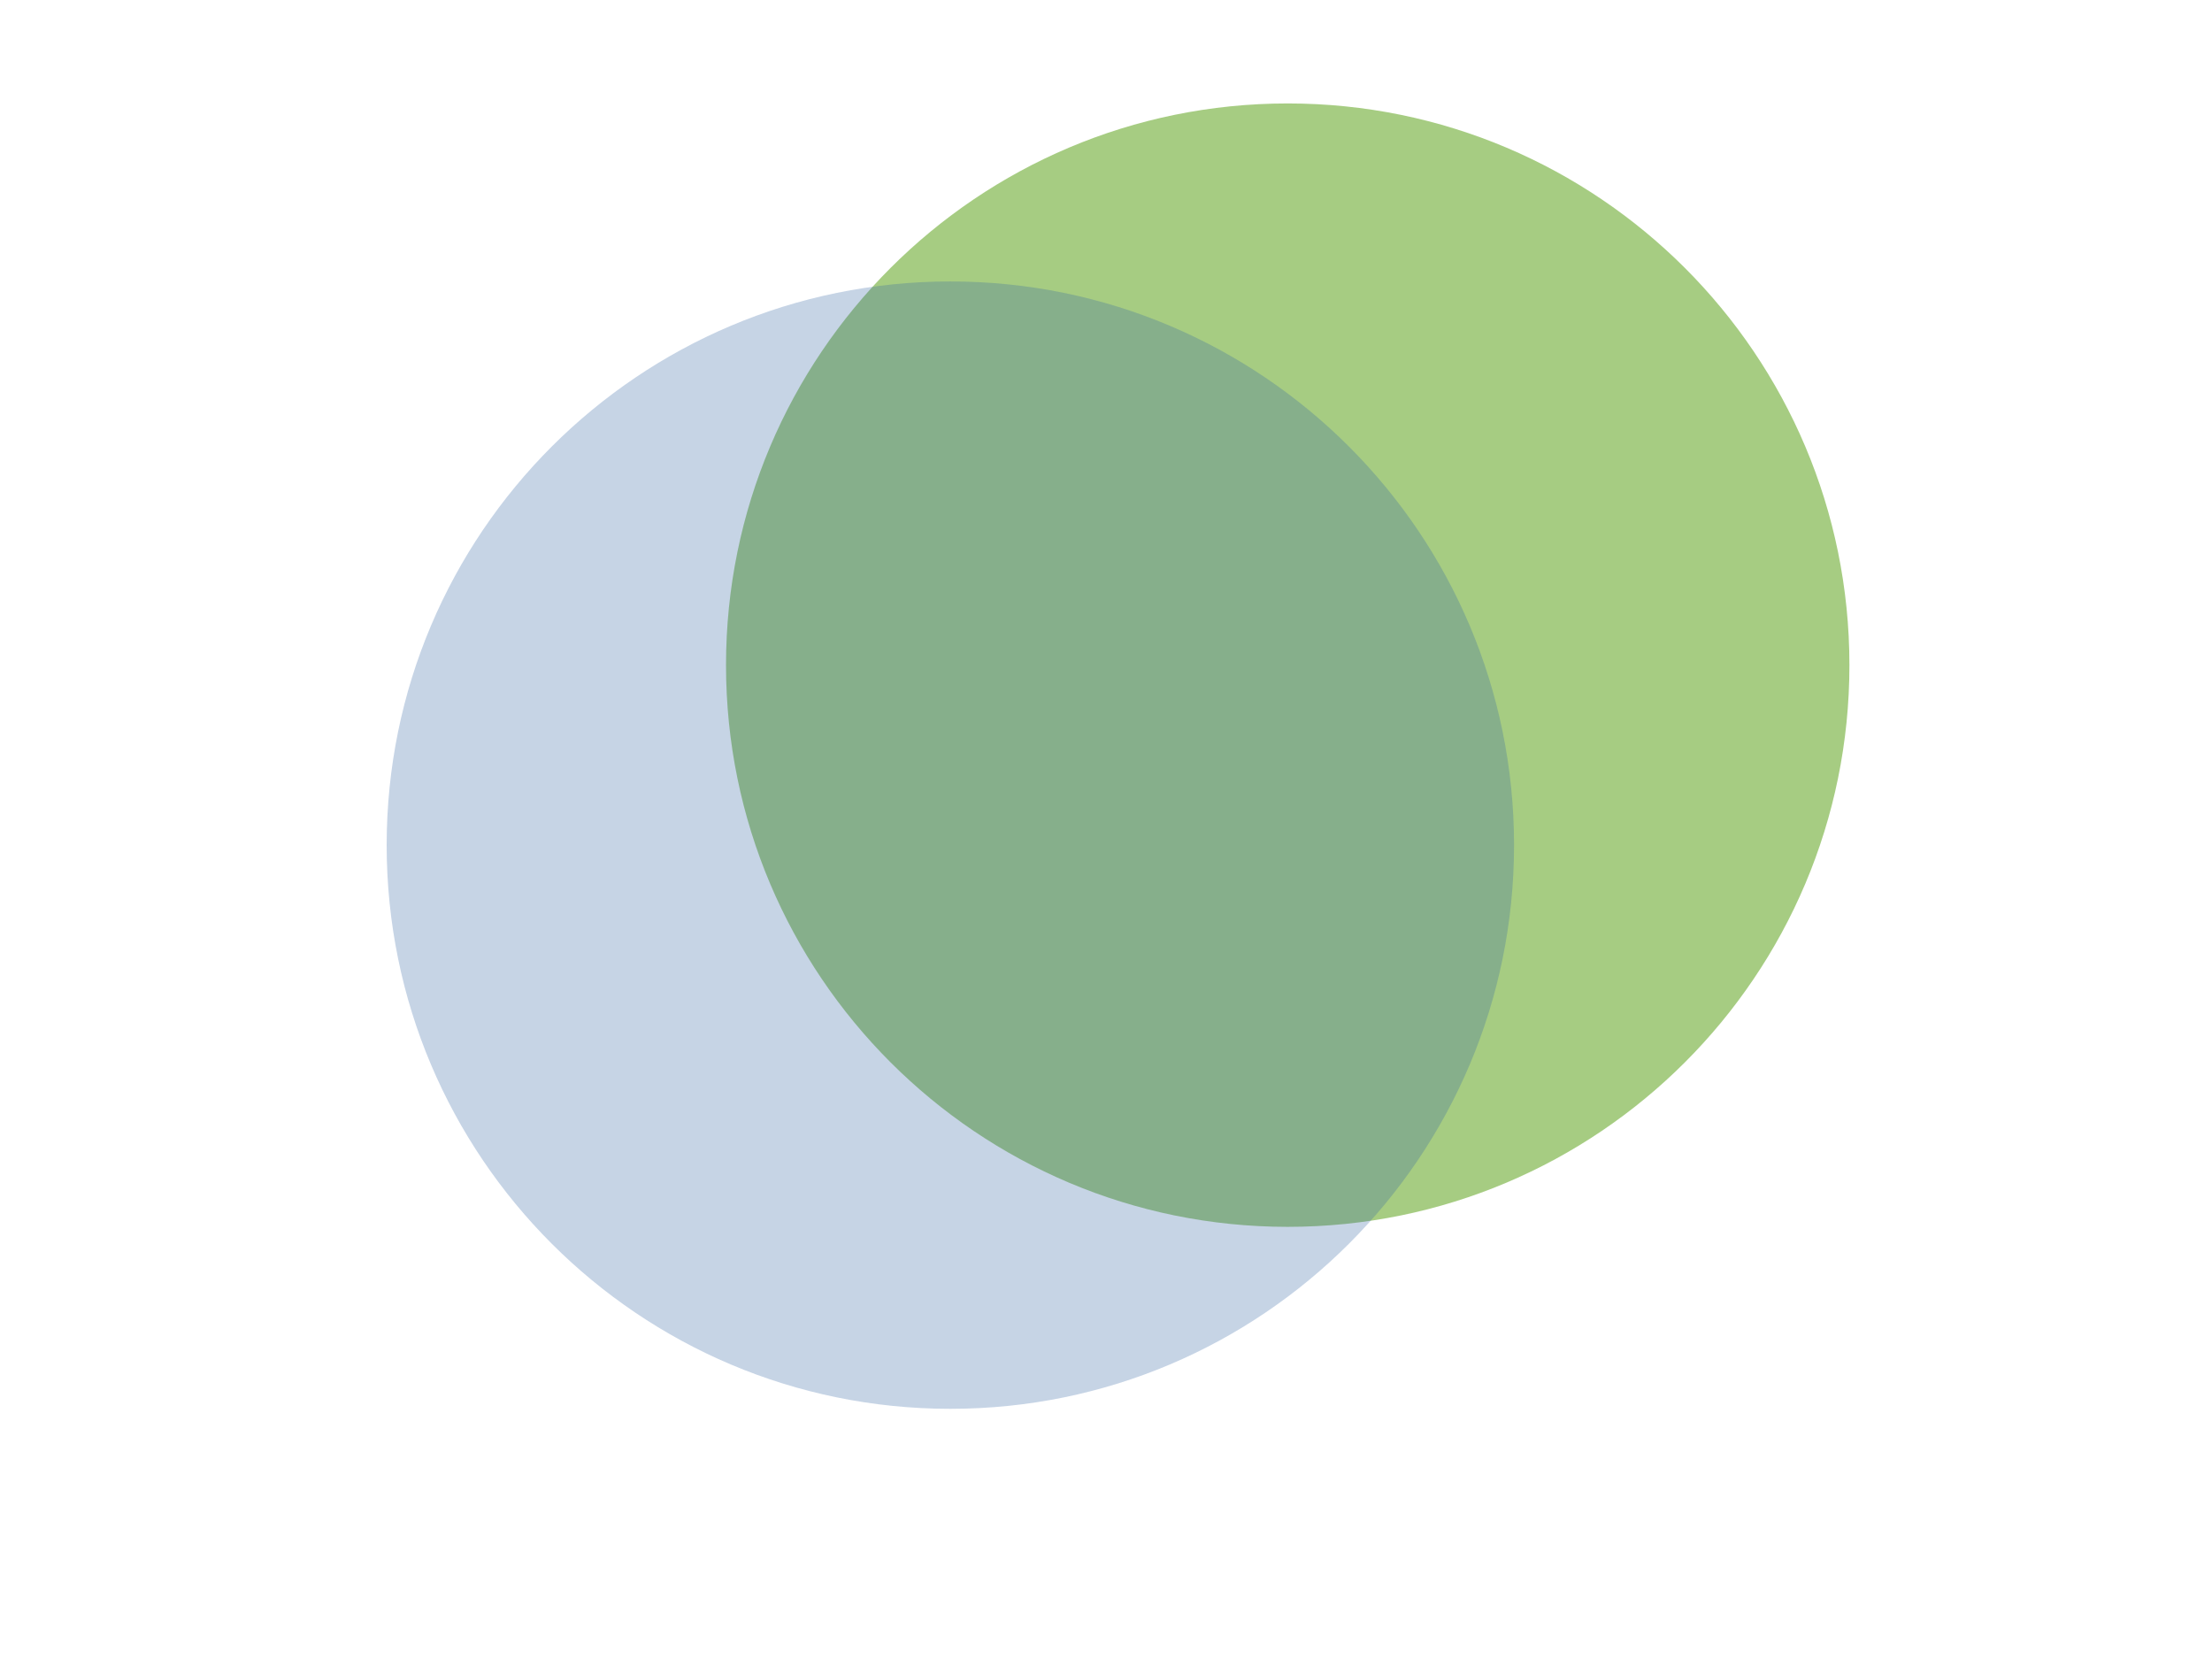
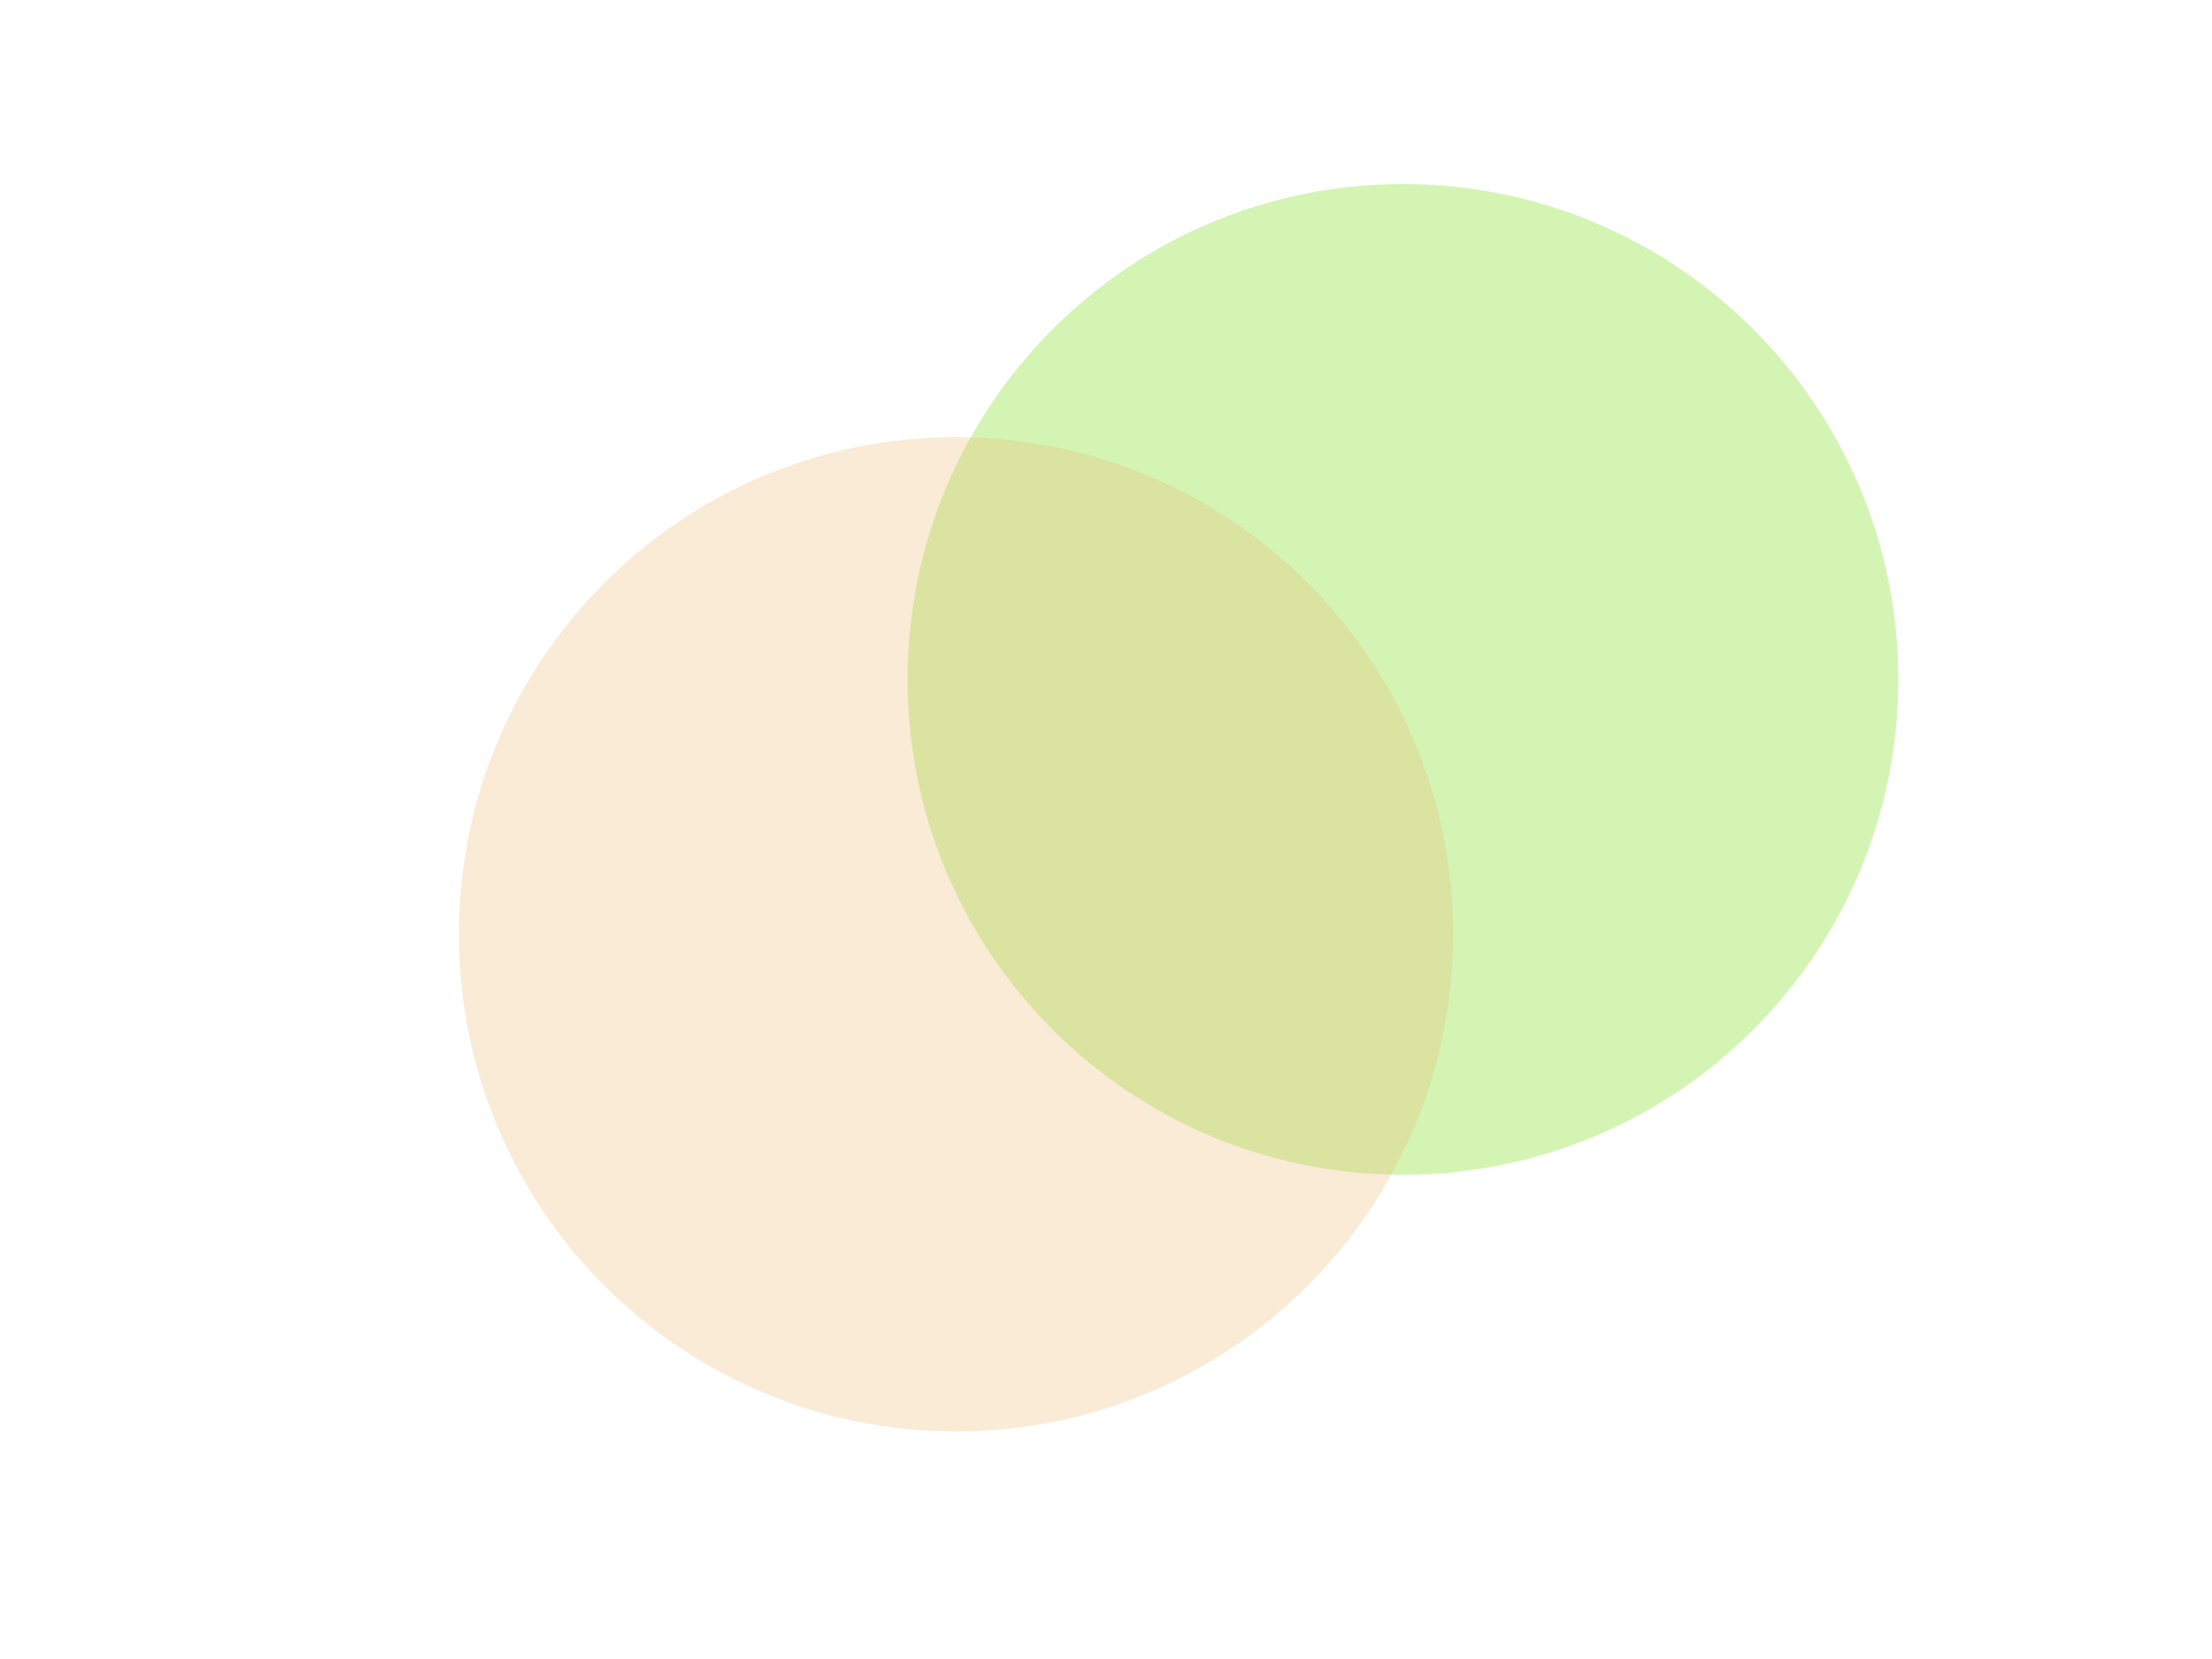
<svg xmlns="http://www.w3.org/2000/svg" xmlns:xlink="http://www.w3.org/1999/xlink" width="800" height="600" id="svg2" version="1.1">
  <defs id="defs4">
    <linearGradient id="linearGradient4035">
      <stop id="stop4037" offset="0" style="stop-color:#7474bb;stop-opacity:1;" />
      <stop id="stop4039" offset="1" style="stop-color:#070553;stop-opacity:1;" />
    </linearGradient>
    <mask id="mask4181" maskUnits="userSpaceOnUse">
      <g transform="matrix(0.7925926,0,0,0.8907563,4.613203,-3.269323)" id="g4183">
        <path style="opacity:1;fill:#c88cbb;fill-opacity:1;stroke:none;stroke-width:1;stroke-miterlimit:4;stroke-dasharray:none;stroke-dashoffset:0;stroke-opacity:1" id="path4185" d="m -10.007,23.983 c 0,11.054 -8.961,20.014 -20.014,20.014 -11.054,0 -20.014,-8.961 -20.014,-20.014 0,-11.054 8.961,-20.014 20.014,-20.014 11.054,0 20.014,8.961 20.014,20.014 z" transform="translate(-15.84475,8.839704)" />
        <path style="opacity:1;fill:url(#linearGradient4189);fill-opacity:1;stroke:none;stroke-width:1;stroke-miterlimit:4;stroke-dasharray:none;stroke-dashoffset:0;stroke-opacity:1" id="path4187" d="m -10.007,23.983 c 0,11.054 -8.961,20.014 -20.014,20.014 -11.054,0 -20.014,-8.961 -20.014,-20.014 0,-11.054 8.961,-20.014 20.014,-20.014 11.054,0 20.014,8.961 20.014,20.014 z" transform="translate(-13.84331,8.839704)" />
      </g>
    </mask>
    <linearGradient y2="37.492" x2="-15.678" y1="8.638" x1="-43.031" gradientUnits="userSpaceOnUse" id="linearGradient4189" xlink:href="#linearGradient4035" />
    <clipPath id="clipPath4423" clipPathUnits="userSpaceOnUse">
      <path style="opacity:1;fill:url(#linearGradient4427);fill-opacity:1;stroke:none;stroke-width:1;stroke-miterlimit:4;stroke-dasharray:none;stroke-dashoffset:0;stroke-opacity:1" id="path4425" d="M -10.007,23.983 A 20.014,20.014 0 1 1 -50.036,23.983 A 20.014,20.014 0 1 1 -10.007,23.983 z" transform="translate(4.9558,-4.7430601e-2)" />
    </clipPath>
    <linearGradient id="linearGradient4373">
      <stop id="stop4375" offset="0" style="stop-color:#8ea6d6;stop-opacity:0.738;" />
      <stop id="stop4377" offset="1" style="stop-color:#bbc9e6;stop-opacity:1;" />
    </linearGradient>
    <marker orient="auto" refY="0" refX="0" id="Arrow2Mend" style="overflow:visible">
      <path id="path2914" style="font-size:12px;fill-rule:evenodd;stroke-width:0.625;stroke-linejoin:round" d="M 8.719,4.034 -2.207,0.016 8.719,-4.002 c -1.745,2.372 -1.735,5.617 -6e-7,8.035 z" transform="scale(-0.6,-0.6)" />
    </marker>
    <clipPath id="clipPath4758" clipPathUnits="userSpaceOnUse">
      <path id="path4760" d="M 0,501.602 0,0 l 1863.85,0 0,501.602 -1863.85,0 z" />
    </clipPath>
    <clipPath id="clip1">
      <path id="path7" d="M 0 340.156 L 481.891 340.156 L 481.891 0 L 0 0 L 0 340.156 Z M 0 340.156 " />
    </clipPath>
    <linearGradient id="linearGradient3213">
      <stop style="stop-color:#000000;stop-opacity:1;" offset="0" id="stop3215" />
      <stop style="stop-color:#000000;stop-opacity:0;" offset="1" id="stop3217" />
    </linearGradient>
    <linearGradient xlink:href="#linearGradient3213" id="linearGradient3227" x1="580.438" y1="215.916" x2="606.189" y2="215.916" gradientUnits="userSpaceOnUse" />
    <clipPath id="clip1-4">
      <path d="M 0 340.156 L 481.891 340.156 L 481.891 0 L 0 0 L 0 340.156 Z M 0 340.156 " id="path7-1" />
    </clipPath>
    <clipPath clipPathUnits="userSpaceOnUse" id="clipPath4758-7">
      <path d="M 0,501.602 0,0 l 1863.85,0 0,501.602 -1863.85,0 z" id="path4760-7" />
    </clipPath>
    <marker style="overflow:visible" id="Arrow2Mend-9" refX="0" refY="0" orient="auto">
      <path transform="scale(-0.6,-0.6)" d="M 8.719,4.034 -2.207,0.016 8.719,-4.002 c -1.745,2.372 -1.735,5.617 -6e-7,8.035 z" style="font-size:12px;fill-rule:evenodd;stroke-width:0.625;stroke-linejoin:round" id="path2914-7" />
    </marker>
    <linearGradient id="linearGradient4373-4">
      <stop style="stop-color:#8ea6d6;stop-opacity:0.738;" offset="0" id="stop4375-3" />
      <stop style="stop-color:#bbc9e6;stop-opacity:1;" offset="1" id="stop4377-5" />
    </linearGradient>
    <clipPath clipPathUnits="userSpaceOnUse" id="clipPath4423-7">
      <path transform="translate(4.9558,-4.7430601e-2)" d="M -10.007,23.983 A 20.014,20.014 0 1 1 -50.036,23.983 A 20.014,20.014 0 1 1 -10.007,23.983 z" id="path4425-0" style="opacity:1;fill:url(#linearGradient4427);fill-opacity:1;stroke:none;stroke-width:1;stroke-miterlimit:4;stroke-dasharray:none;stroke-dashoffset:0;stroke-opacity:1" />
    </clipPath>
    <linearGradient xlink:href="#linearGradient4035-0" id="linearGradient4189-4" gradientUnits="userSpaceOnUse" x1="-43.031" y1="8.638" x2="-15.678" y2="37.492" />
    <mask maskUnits="userSpaceOnUse" id="mask4181-6">
      <g id="g4183-4" transform="matrix(0.7925926,0,0,0.8907563,4.613203,-3.269323)">
        <path transform="translate(-15.84475,8.839704)" d="m -10.007,23.983 c 0,11.054 -8.961,20.014 -20.014,20.014 -11.054,0 -20.014,-8.961 -20.014,-20.014 0,-11.054 8.961,-20.014 20.014,-20.014 11.054,0 20.014,8.961 20.014,20.014 z" id="path4185-2" style="opacity:1;fill:#c88cbb;fill-opacity:1;stroke:none;stroke-width:1;stroke-miterlimit:4;stroke-dasharray:none;stroke-dashoffset:0;stroke-opacity:1" />
        <path transform="translate(-13.84331,8.839704)" d="m -10.007,23.983 c 0,11.054 -8.961,20.014 -20.014,20.014 -11.054,0 -20.014,-8.961 -20.014,-20.014 0,-11.054 8.961,-20.014 20.014,-20.014 11.054,0 20.014,8.961 20.014,20.014 z" id="path4187-7" style="opacity:1;fill:url(#linearGradient4189-4);fill-opacity:1;stroke:none;stroke-width:1;stroke-miterlimit:4;stroke-dasharray:none;stroke-dashoffset:0;stroke-opacity:1" />
      </g>
    </mask>
    <linearGradient id="linearGradient4035-0">
      <stop style="stop-color:#7474bb;stop-opacity:1;" offset="0" id="stop4037-3" />
      <stop style="stop-color:#070553;stop-opacity:1;" offset="1" id="stop4039-5" />
    </linearGradient>
  </defs>
  <g id="layer1" transform="translate(0,-452.3621)">
    <g id="layer1-3" transform="translate(41.92806,-81.57341)">
-       <path style="opacity:0.5;fill:#4e9a06;fill-opacity:1;stroke:none" id="path5185" d="m 699.719,426.983 a 248.003,248.003 0 1 1 -496.006,0 248.003,248.003 0 1 1 496.006,0 z" transform="matrix(0.819143,0,0,0.819143,53.77264,424.7347)" />
-       <path style="opacity:0.283;fill:#3465a4;fill-opacity:1;stroke:none" id="path5185-8" d="m 702.309,426.983 a 250.593,250.593 0 1 1 -501.186,0 250.593,250.593 0 1 1 501.186,0 z" transform="matrix(0.8135338,0,0,0.8135338,-65.70496,492.2246)" />
-       <text id="text3290" y="642.357" x="495.543" style="font-size:30.298px;font-style:normal;font-weight:normal;line-height:125%;letter-spacing:0px;word-spacing:0px;fill:#000000;fill-opacity:1;stroke:none;font-family:Sans" xml:space="preserve">
-         <tspan y="642.357" x="495.543" id="tspan3292" />
+       <path style="opacity:0.369;fill:#8ae234;fill-opacity:1;stroke:none" id="path5185" d="m 699.719,426.983 a 248.003,248.003 0 1 1 -496.006,0 248.003,248.003 0 1 1 496.006,0 z" transform="matrix(0.7223788,0,0,0.7223788,139.1654,471.2129)" />
+       <path style="opacity:0.283;fill:#e9b96e;fill-opacity:1;stroke:none" id="path5185-8" d="m 702.309,426.983 a 250.593,250.593 0 1 1 -501.186,0 250.593,250.593 0 1 1 501.186,0 z" transform="matrix(0.7174322,0,0,0.7174322,-20.24376,565.4991)" />
+       <text id="text3290" y="657.932" x="505.897" style="font-size:26.719px;font-style:normal;font-weight:normal;line-height:125%;letter-spacing:0px;word-spacing:0px;fill:#000000;fill-opacity:1;stroke:none;font-family:Sans" xml:space="preserve">
+         <tspan y="657.932" x="505.897" id="tspan3292" />
      </text>
    </g>
  </g>
</svg>
